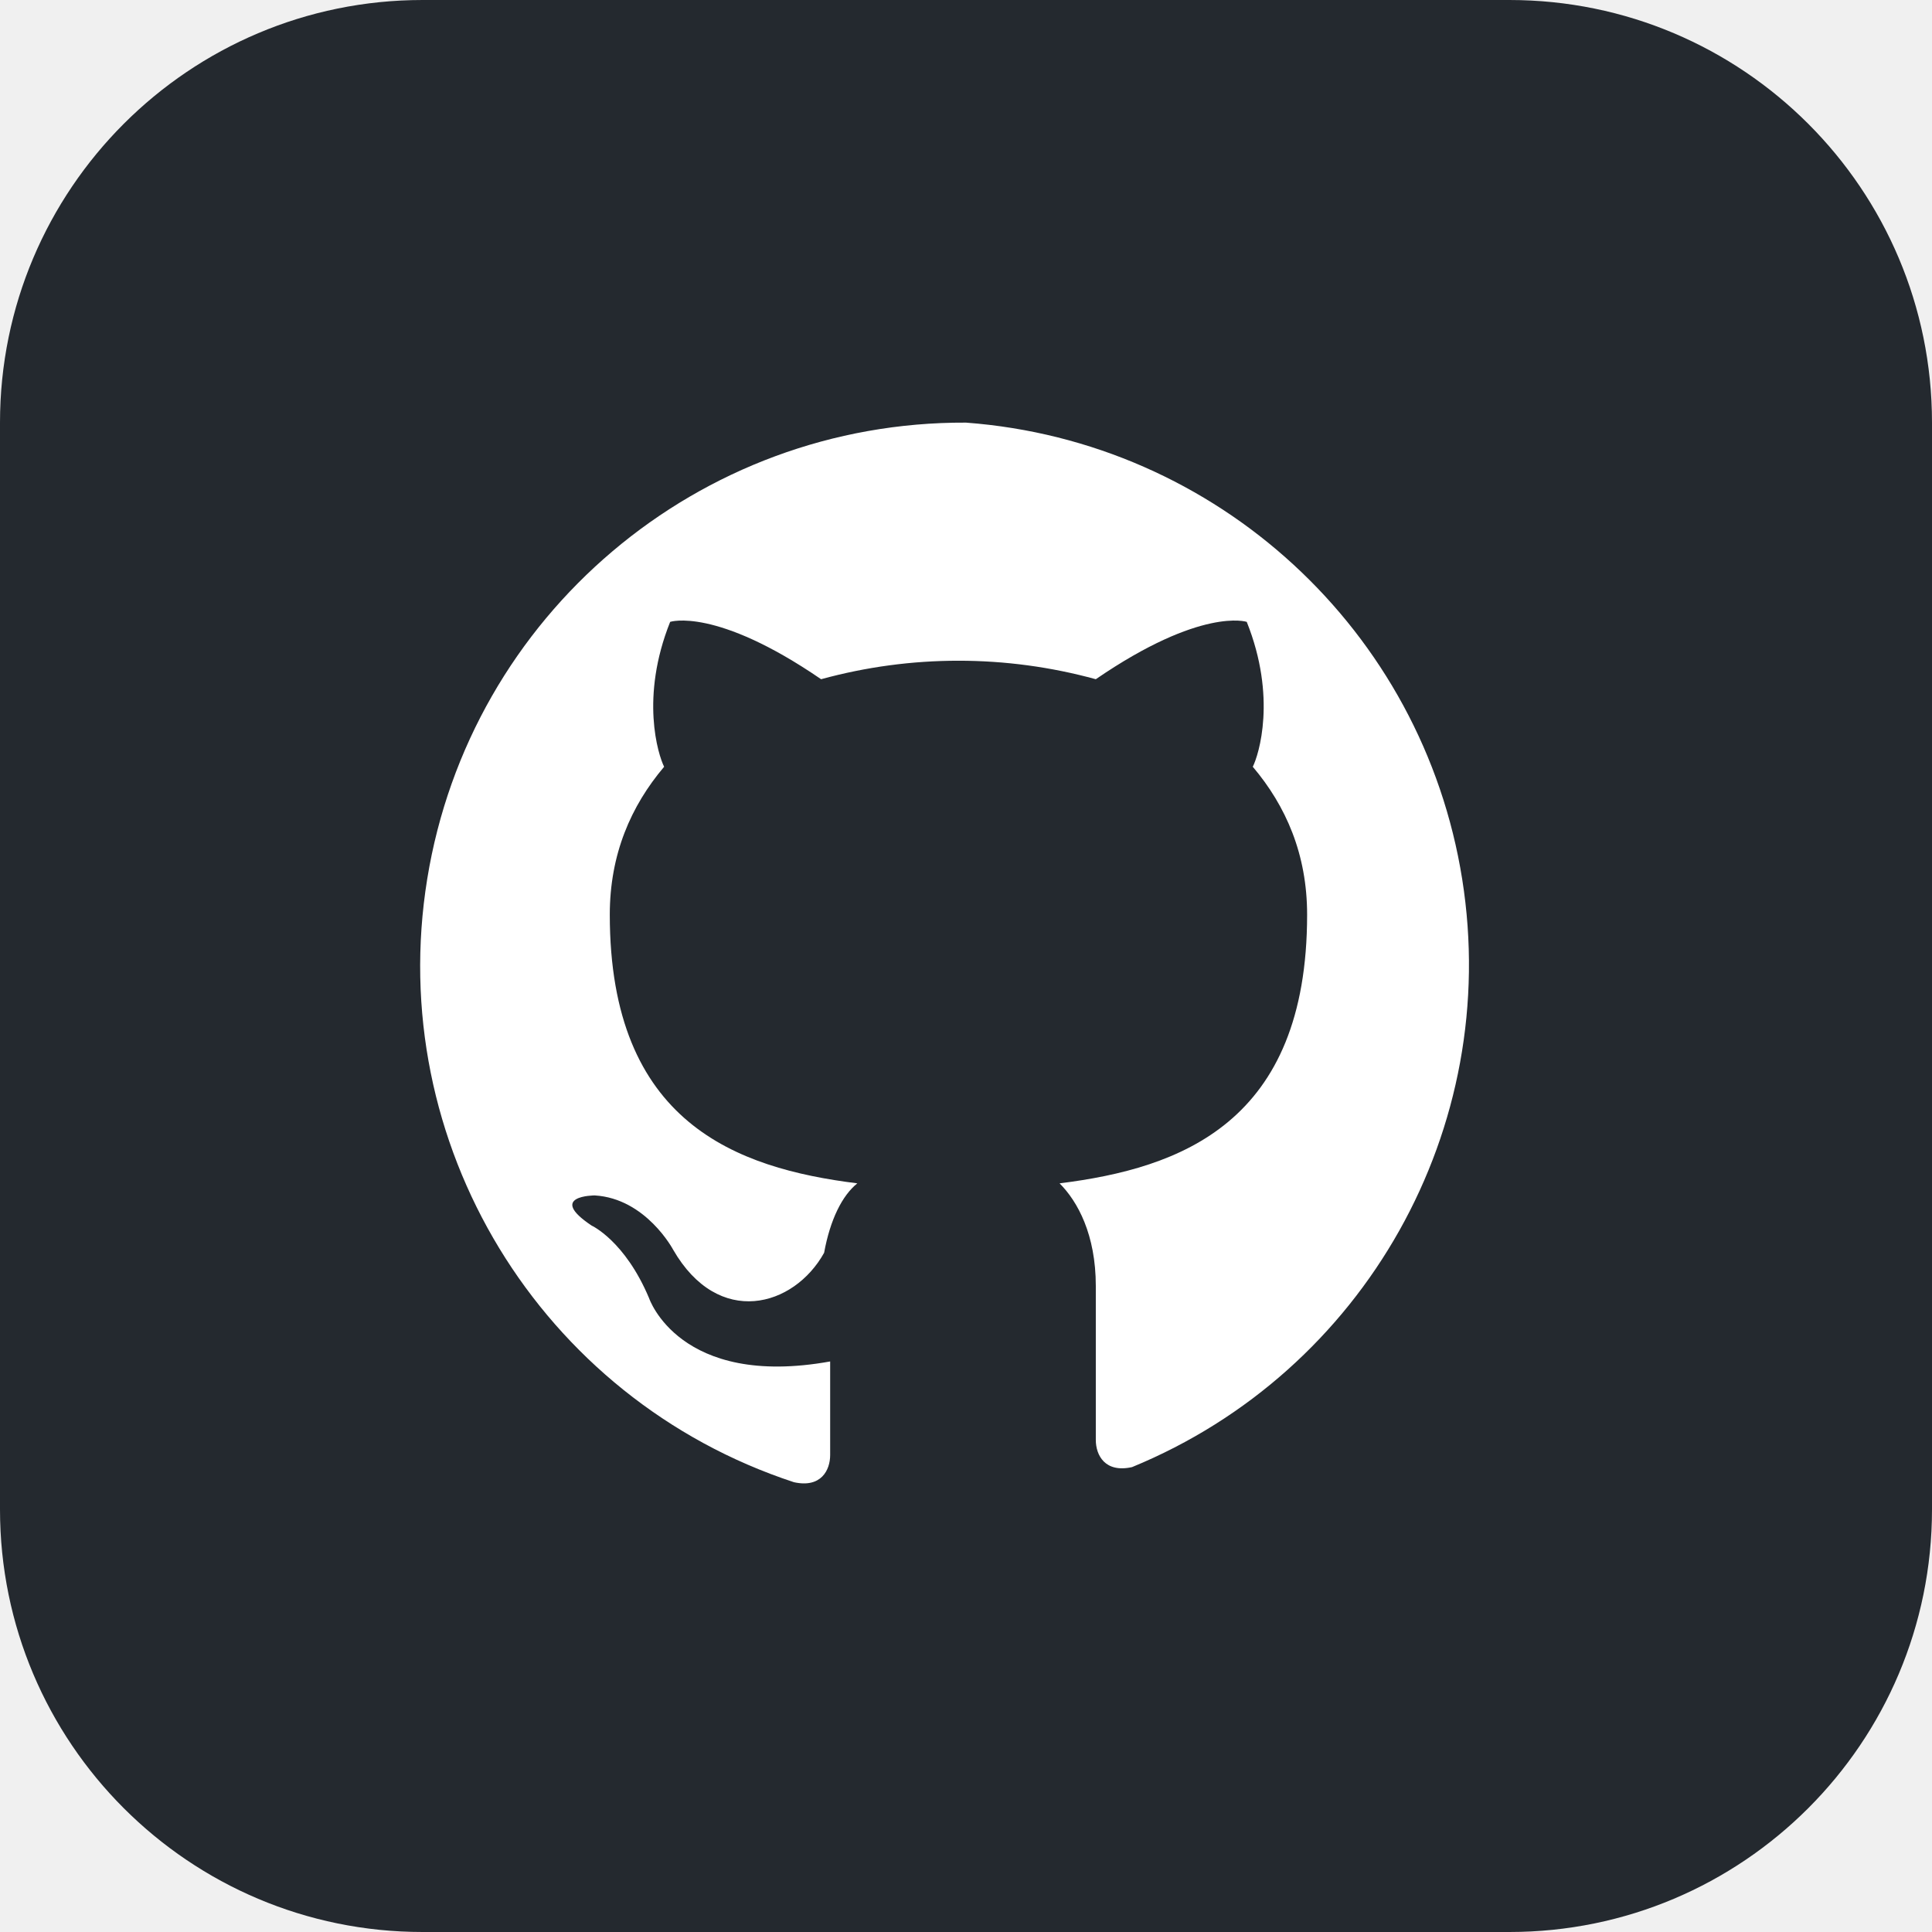
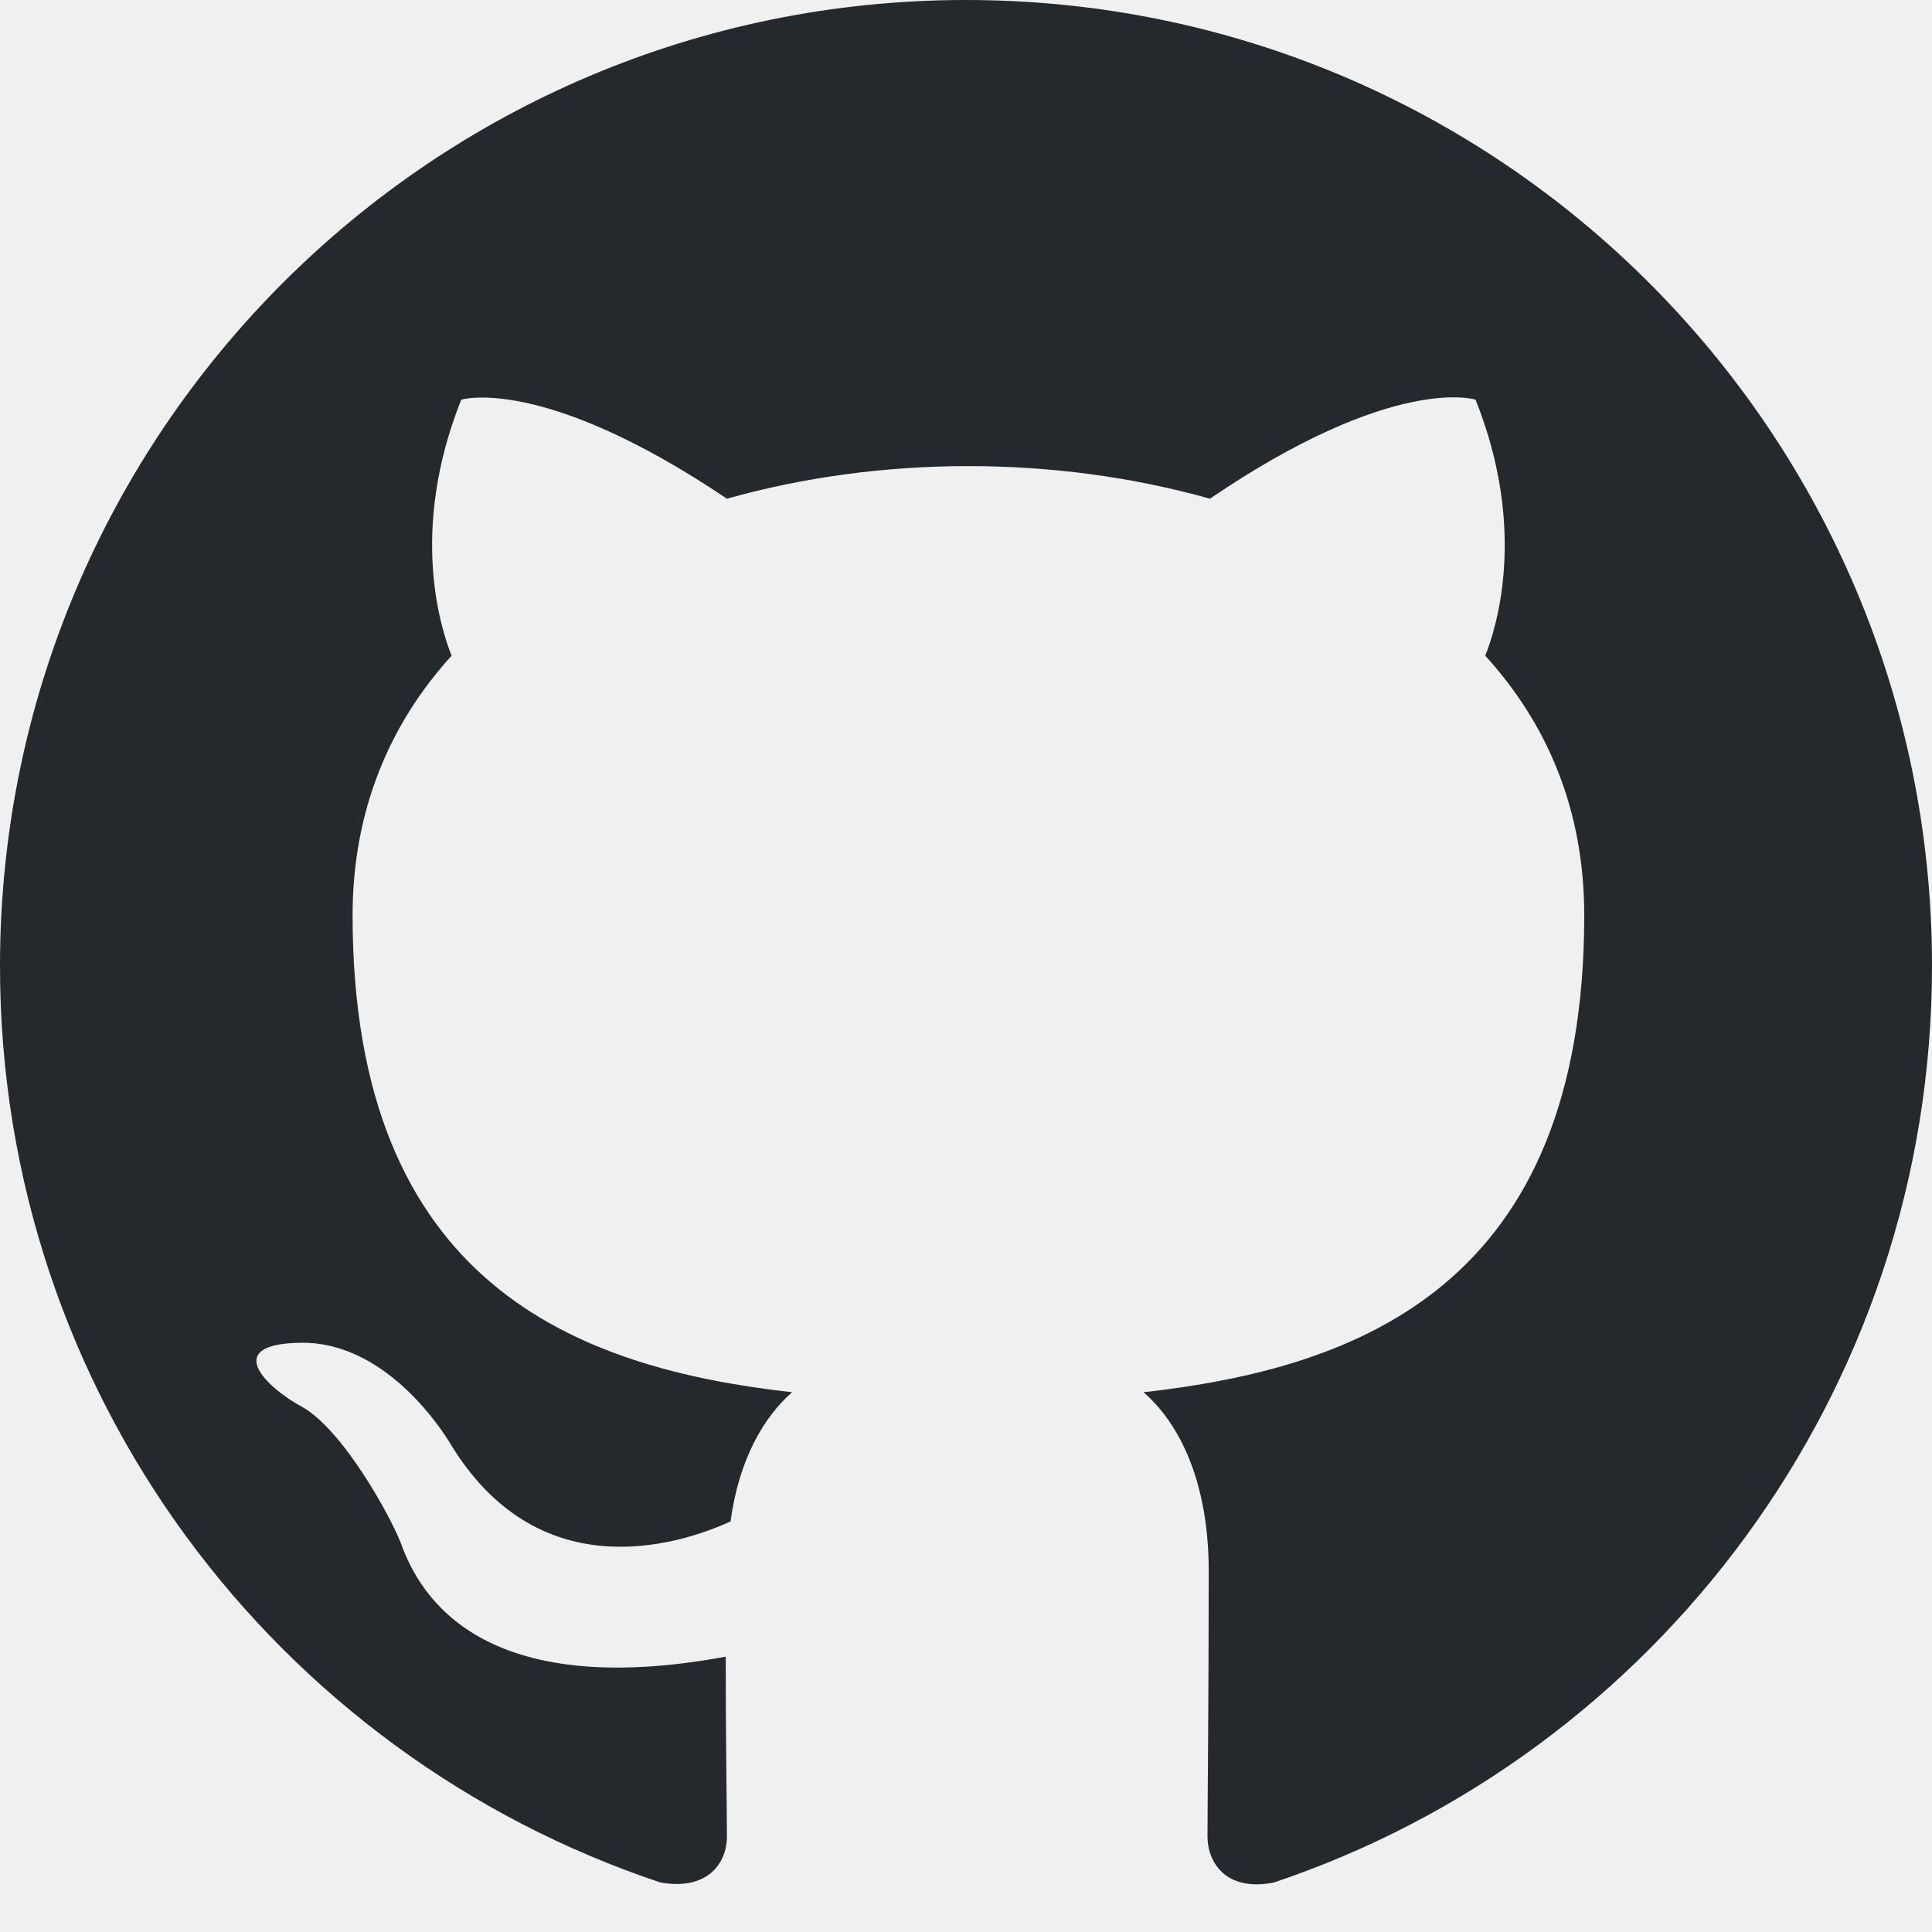
- <svg xmlns="http://www.w3.org/2000/svg" viewBox="0 0 64 64">
-   <rect width="64" height="64" rx="14" fill="#24292F" />
-   <path fill="#fff" d="M32 14a18 18 0 0 0-5.7 35.1c.9.2 1.2-.4 1.2-.9v-3.1c-5 .9-6-2.1-6-2.1-.8-1.9-1.9-2.4-1.9-2.4-1.5-1 .1-1 .1-1 1.7.1 2.6 1.8 2.6 1.8 1.5 2.6 4 1.9 5 .1.2-1.1.6-1.9 1.1-2.3-4-.5-8.2-2-8.2-8.9 0-2 .7-3.6 1.8-4.9-.2-.4-.8-2.3.2-4.8 0 0 1.5-.5 5 1.9a17.2 17.2 0 0 1 9.1 0c3.5-2.4 5-1.9 5-1.9 1 2.5.4 4.4.2 4.8 1.1 1.3 1.8 2.9 1.8 4.9 0 6.9-4.2 8.4-8.2 8.9.6.6 1.2 1.7 1.2 3.4v5.1c0 .5.3 1.1 1.2.9A18 18 0 0 0 32 14z" />
+ <svg xmlns="http://www.w3.org/2000/svg" width="32" height="32" viewBox="0 0 32 32" fill="none">
+   <path fill-rule="evenodd" clip-rule="evenodd" d="M16 0C7.16 0 0 7.16 0 16C0 23.08 4.58 29.06 10.94 31.18C11.74 31.32 12.04 30.84 12.04 30.42C12.04 30.04 12.02 28.78 12.02 27.44C8 28.18 6.96 26.46 6.64 25.56C6.46 25.1 5.68 23.68 5 23.3C4.44 23 3.64 22.26 4.98 22.24C6.24 22.22 7.14 23.4 7.44 23.88C8.88 26.3 11.18 25.62 12.1 25.2C12.24 24.16 12.66 23.46 13.12 23.06C9.56 22.66 5.84 21.28 5.84 15.16C5.84 13.42 6.46 11.98 7.48 10.86C7.32 10.46 6.76 8.82 7.64 6.62C7.64 6.62 8.98 6.2 12.04 8.26C13.32 7.9 14.68 7.72 16.04 7.72C17.4 7.72 18.76 7.9 20.04 8.26C23.1 6.18 24.44 6.62 24.44 6.62C25.32 8.82 24.76 10.46 24.6 10.86C25.62 11.98 26.24 13.4 26.24 15.16C26.24 21.3 22.5 22.66 18.94 23.06C19.52 23.56 20.02 24.52 20.02 26.02C20.02 28.16 20 29.88 20 30.42C20 30.84 20.3 31.34 21.1 31.18C27.42 29.06 32 23.06 32 16C32 7.16 24.84 0 16 0V0Z" fill="#24292E" />
</svg>
